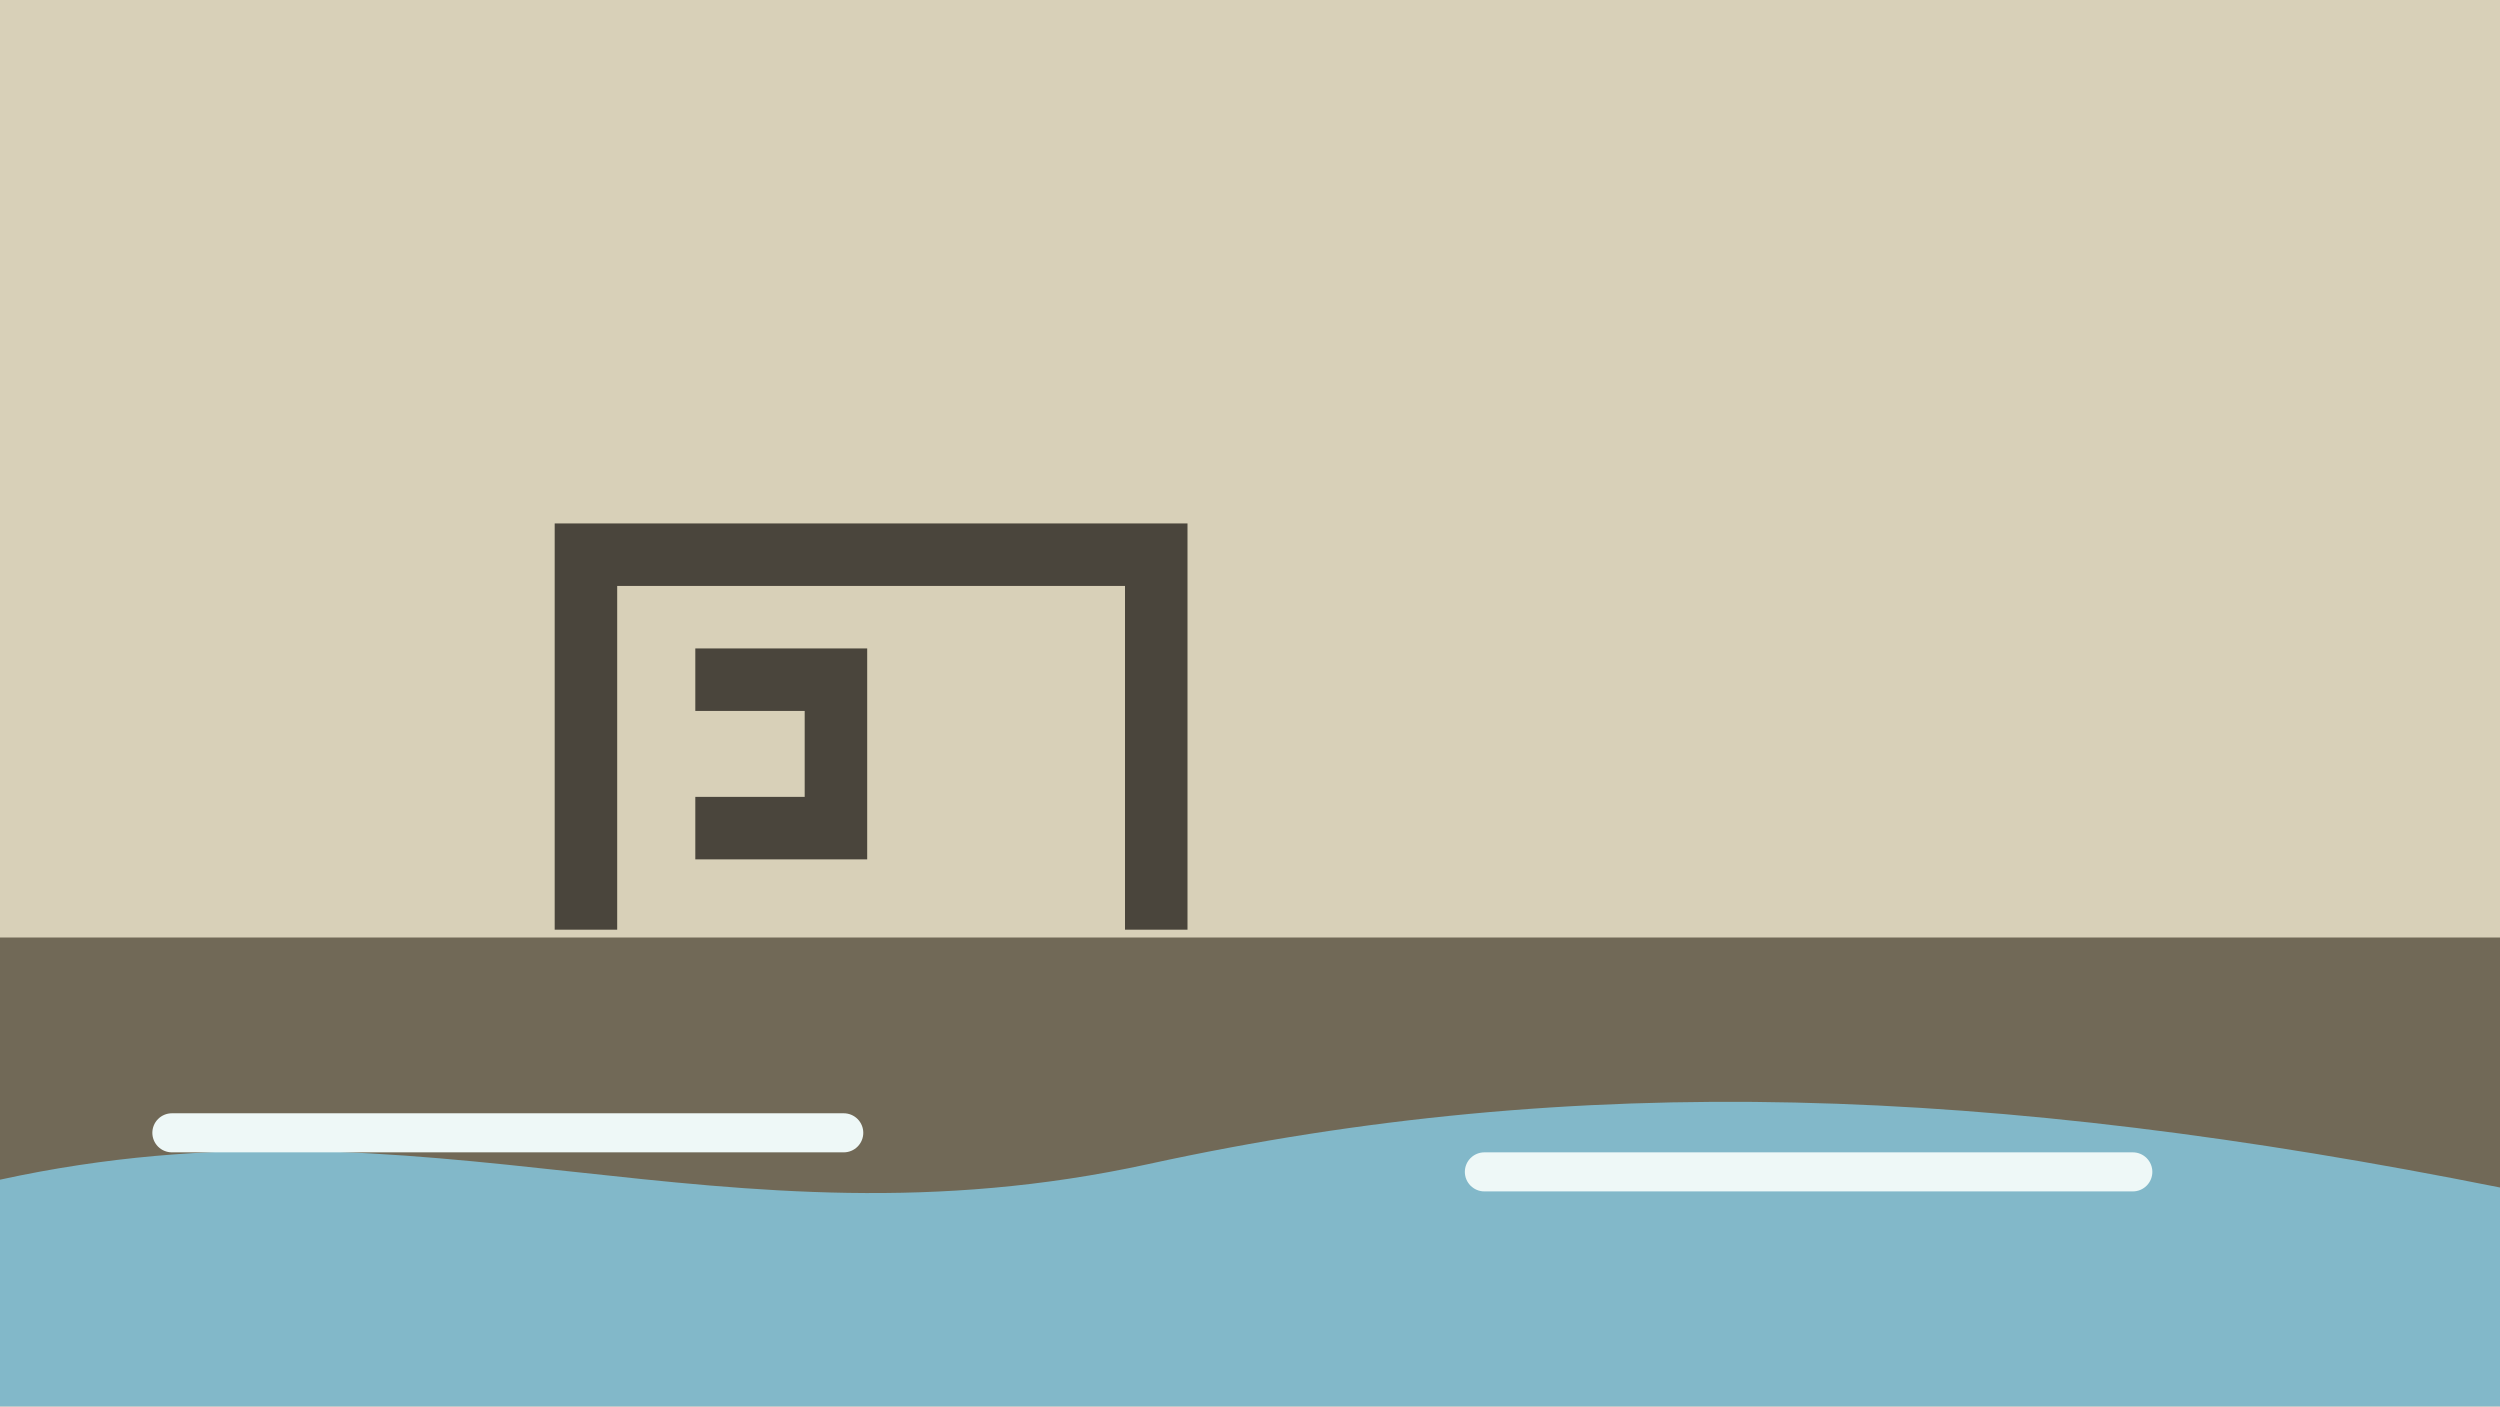
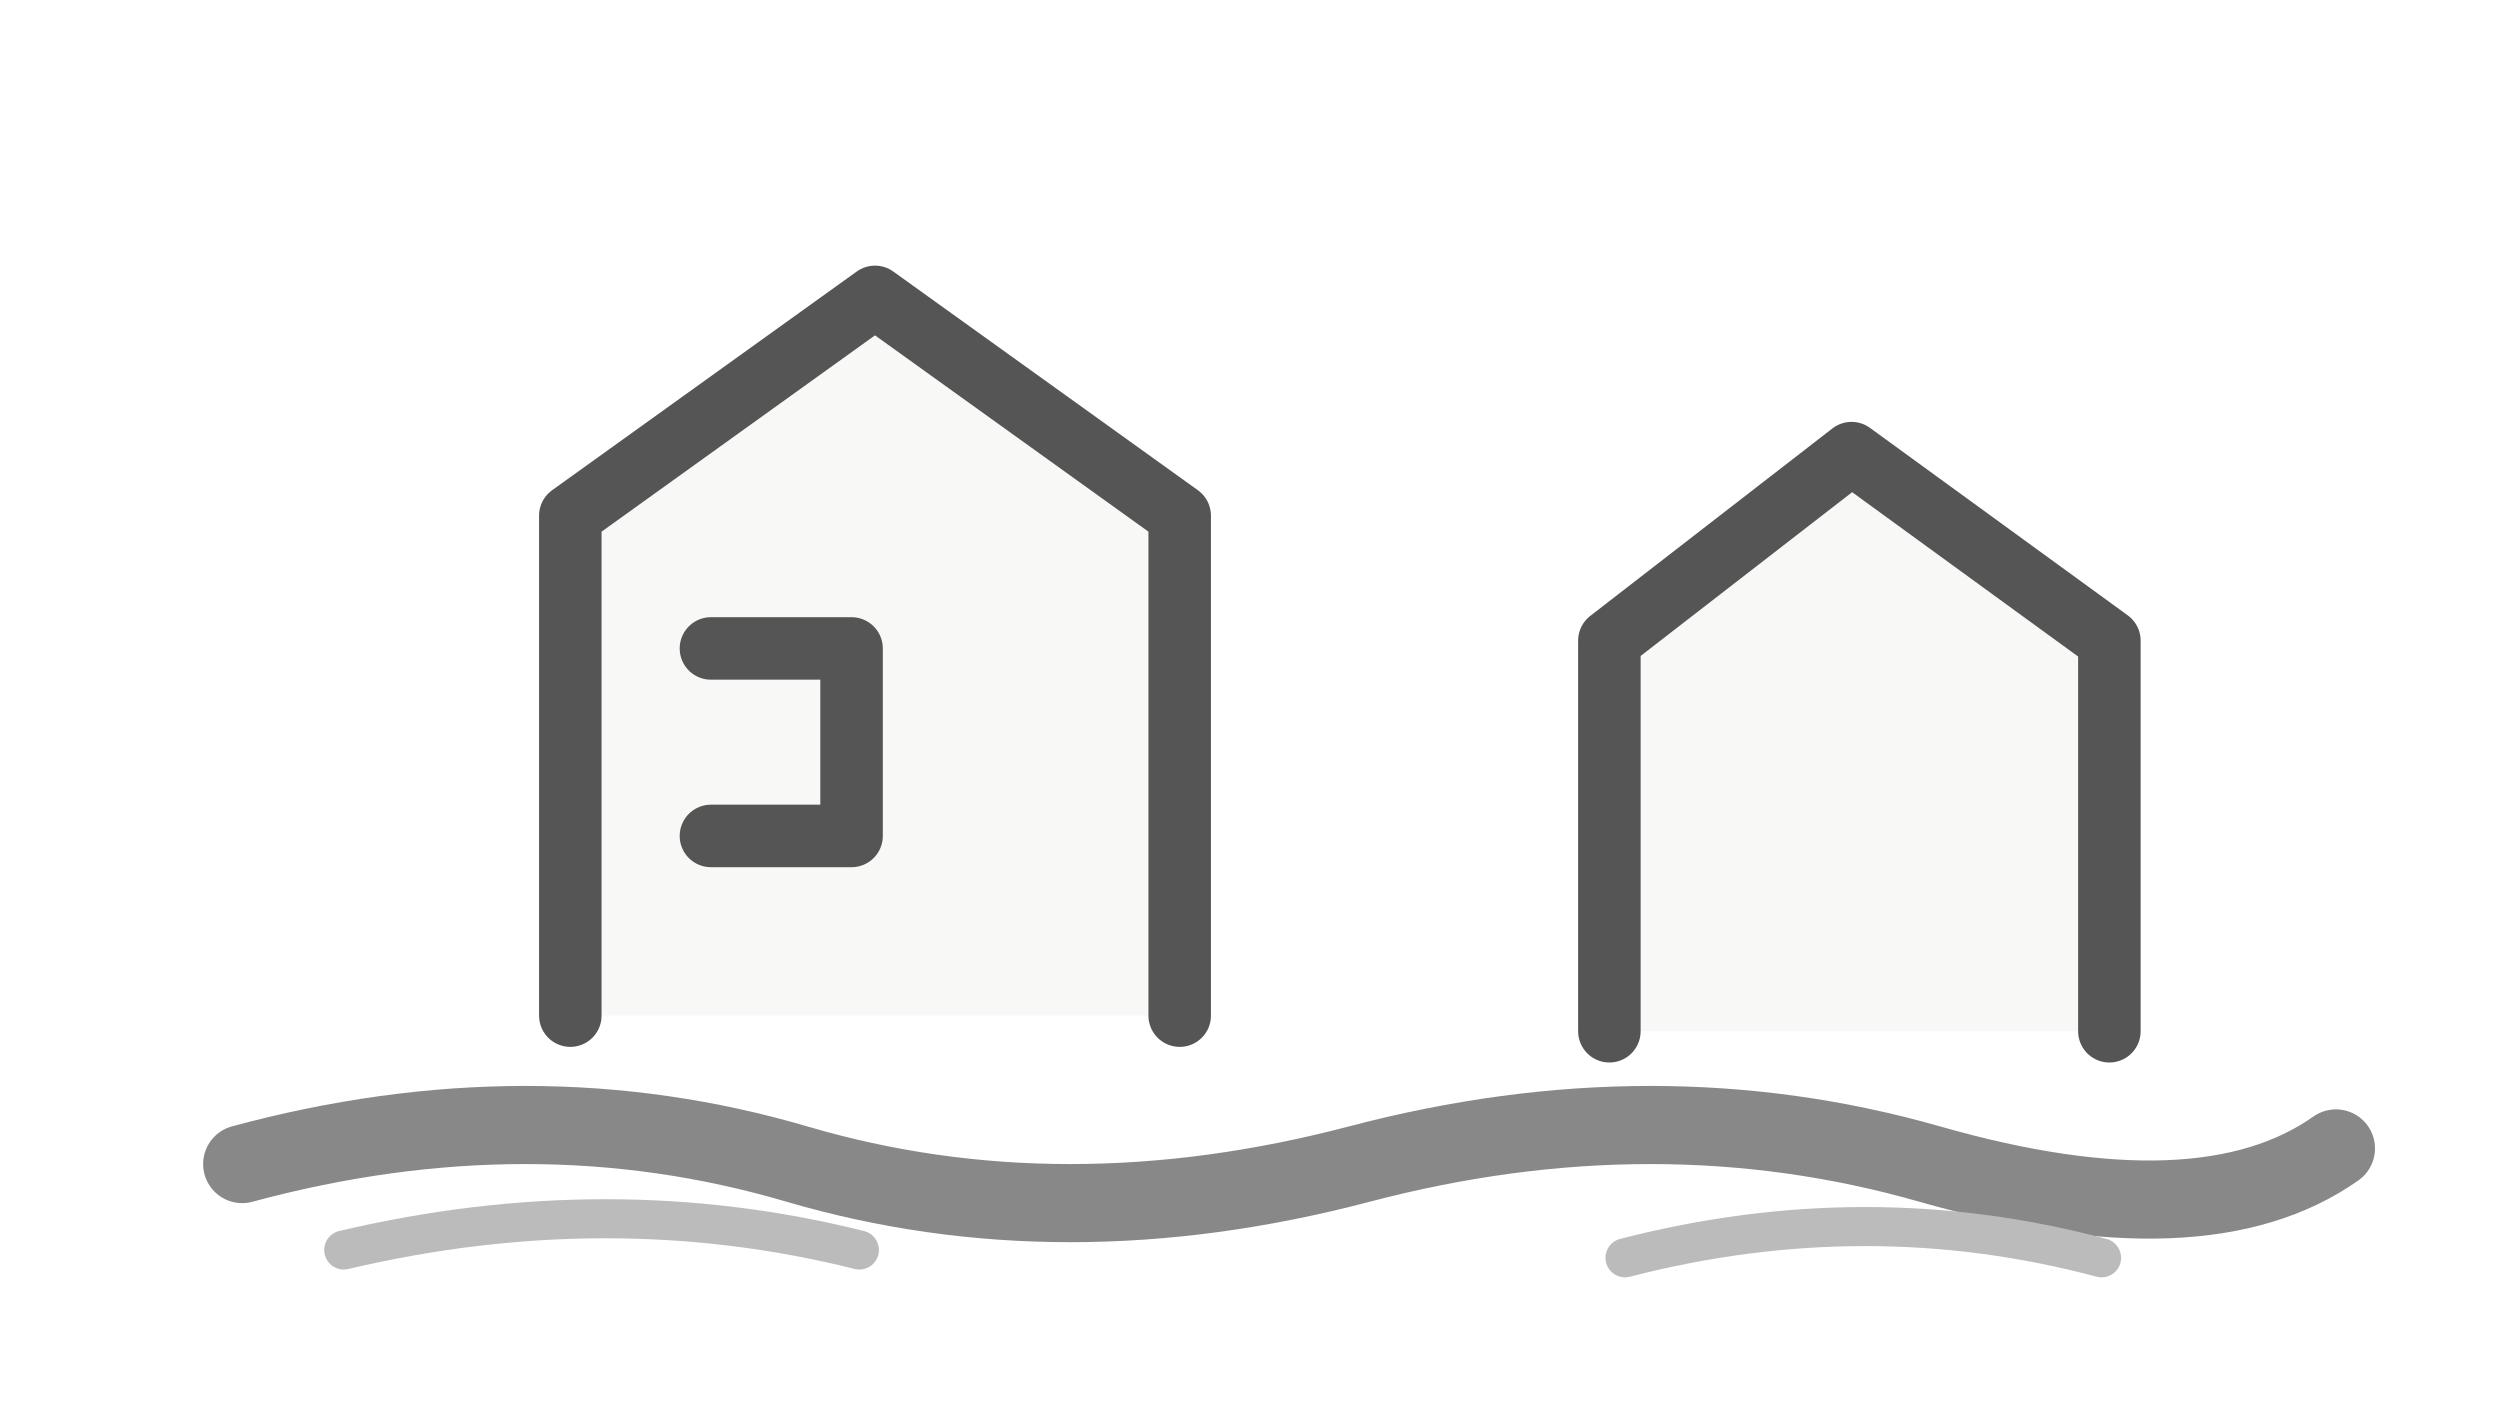
- <svg xmlns="http://www.w3.org/2000/svg" viewBox="0 0 320 180">
-   <rect width="320" height="180" fill="#d8d0b8" />
-   <rect y="120" width="320" height="60" fill="#716957" />
-   <path d="M0 151 C55 139 92 161 147 149 S255 139 320 152 V180 H0Z" fill="#82b8c9" />
-   <path d="M22 145h86M190 150h83" stroke="#eef8f7" stroke-width="5" stroke-linecap="round" />
-   <path d="M75 119v-48h73v48M89 87h18v19h-18" fill="none" stroke="#4a453c" stroke-width="8" />
+ <svg xmlns="http://www.w3.org/2000/svg" width="320" height="180" viewBox="0 0 320 180">
+   <g fill="#f8f8f6" stroke="#555" stroke-width="8" stroke-linecap="round" stroke-linejoin="round">
+     <path d="M73 130V66L112 38L151 66V130M91 83h18v24H91" />
+     <path d="M206 132V82L237 58L270 82V132" />
+   </g>
+   <path d="M31 149Q68 139 102 149T174 149T247 149T299 147" fill="none" stroke="#888" stroke-width="10" stroke-linecap="round" />
+   <path d="M44 160q34-8 66 0M208 161q31-8 61 0" fill="none" stroke="#bbb" stroke-width="5" stroke-linecap="round" />
</svg>
